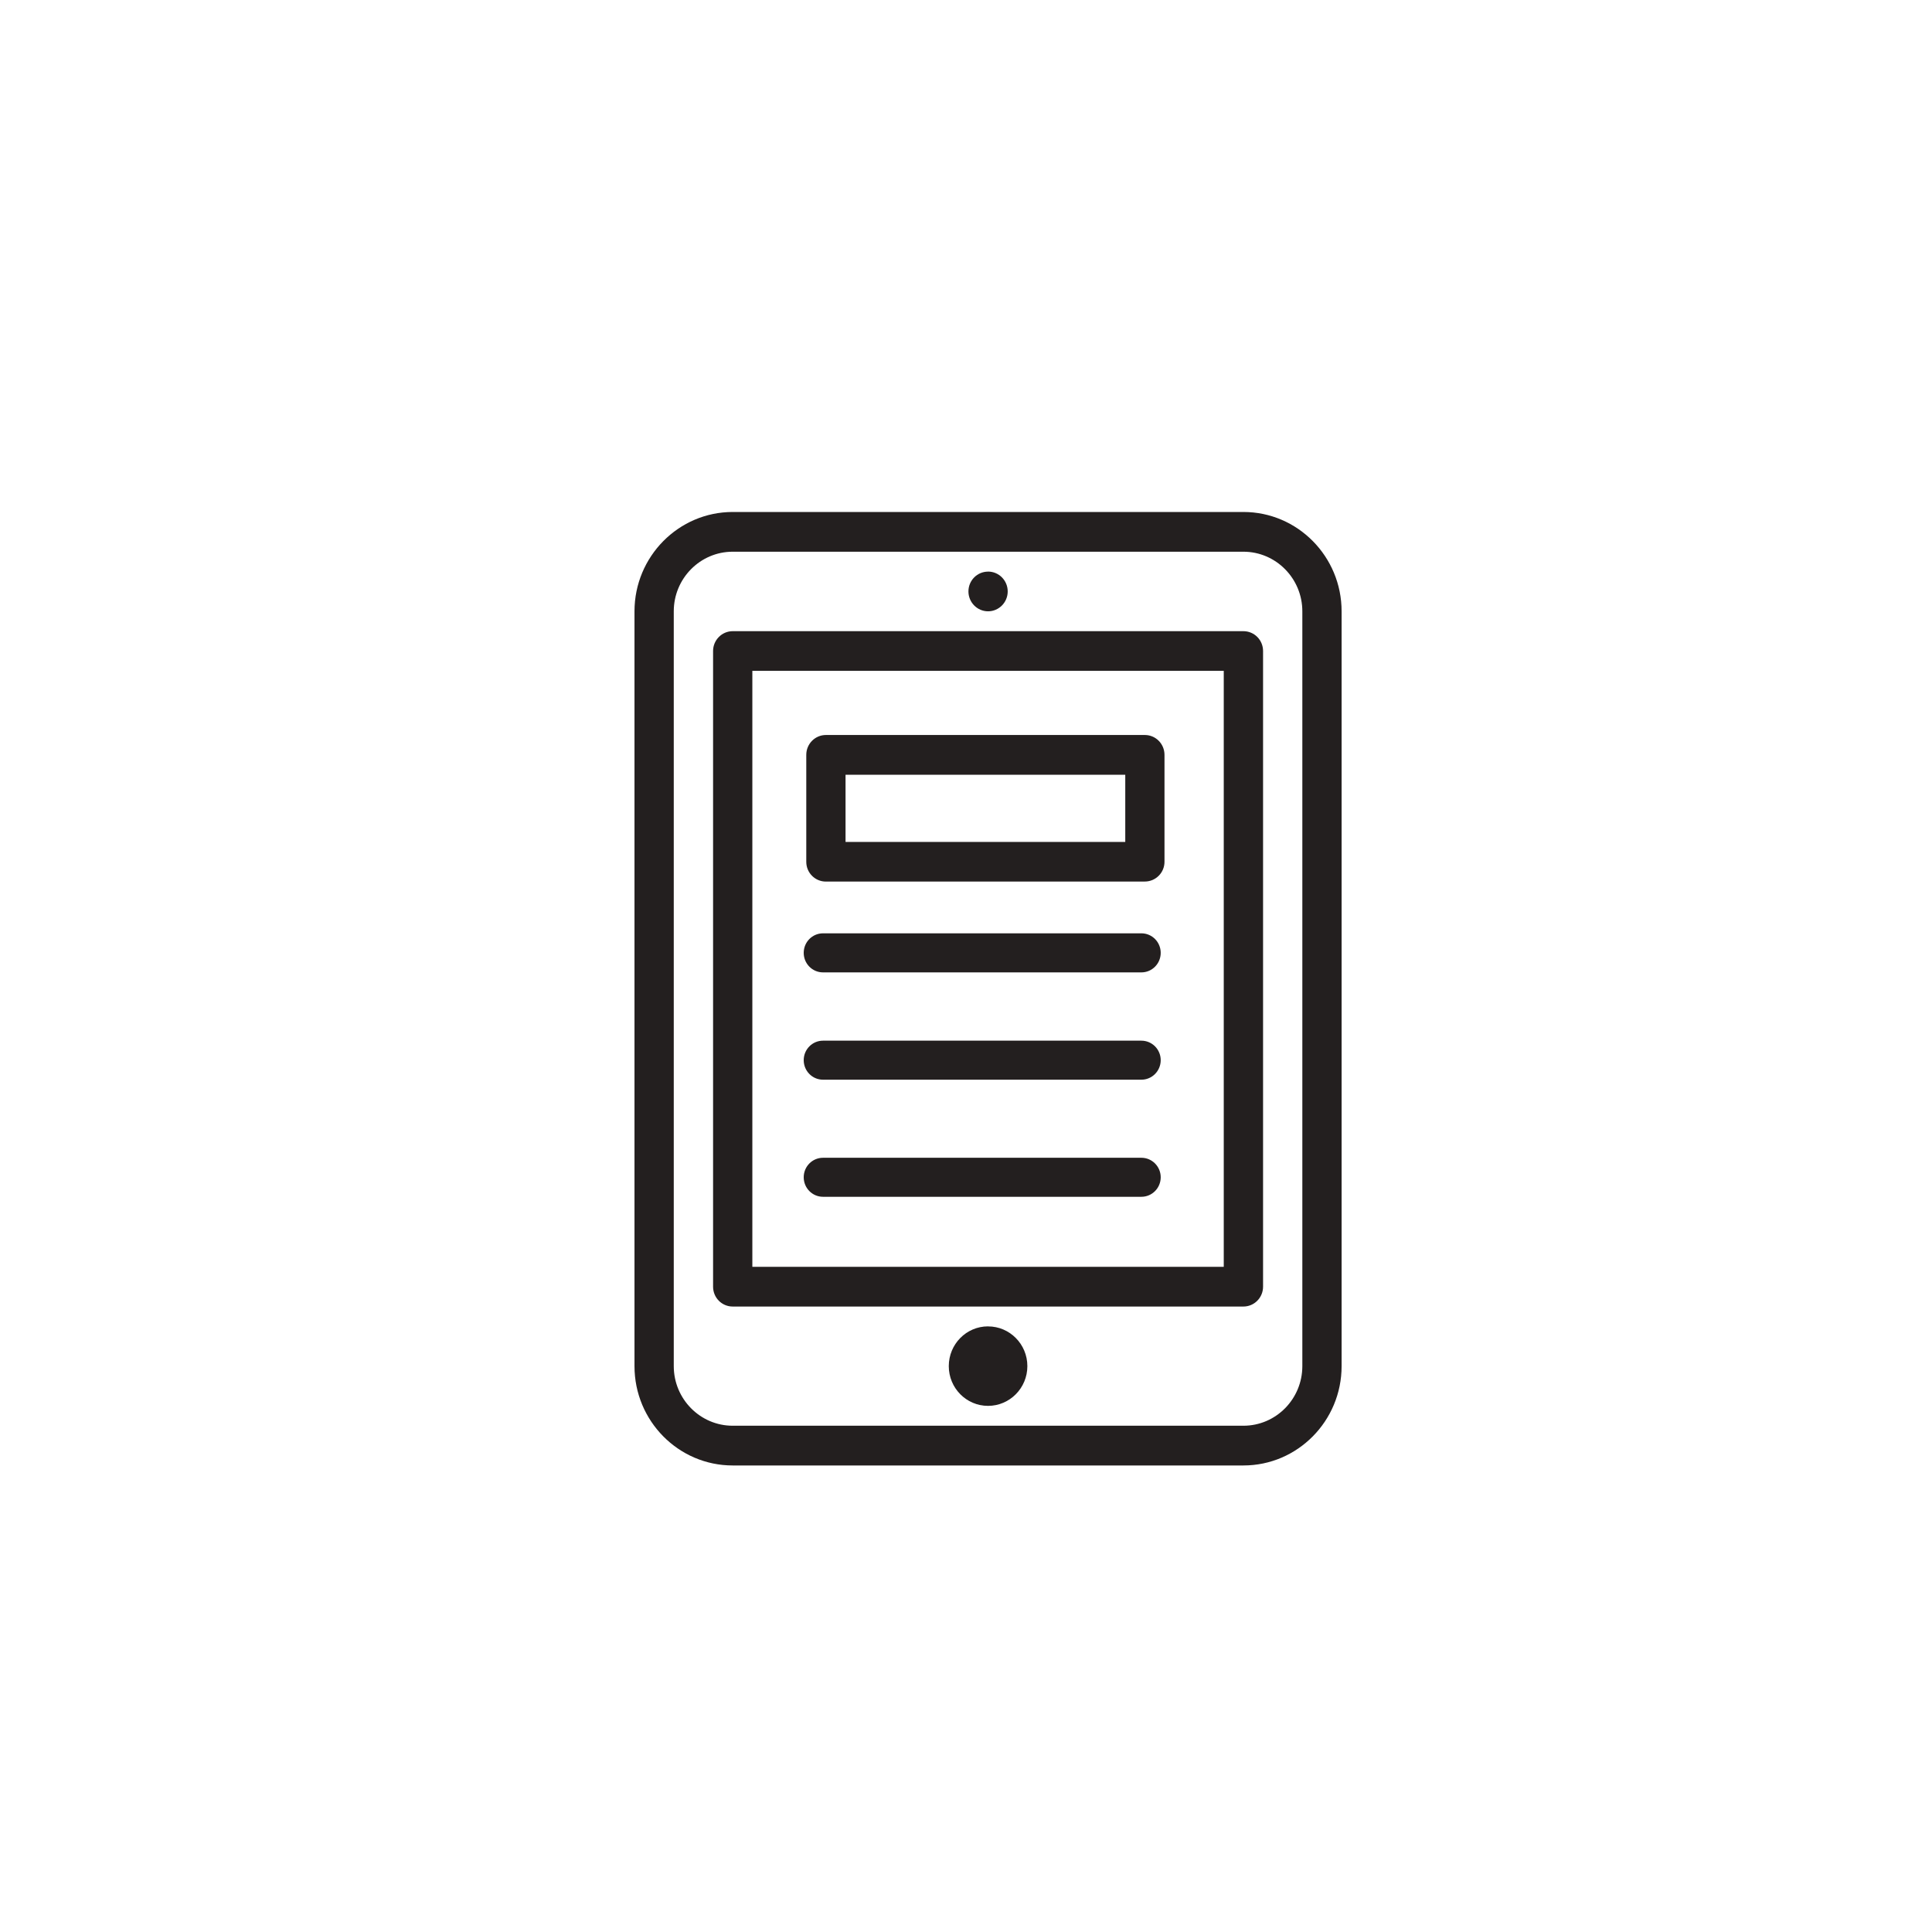
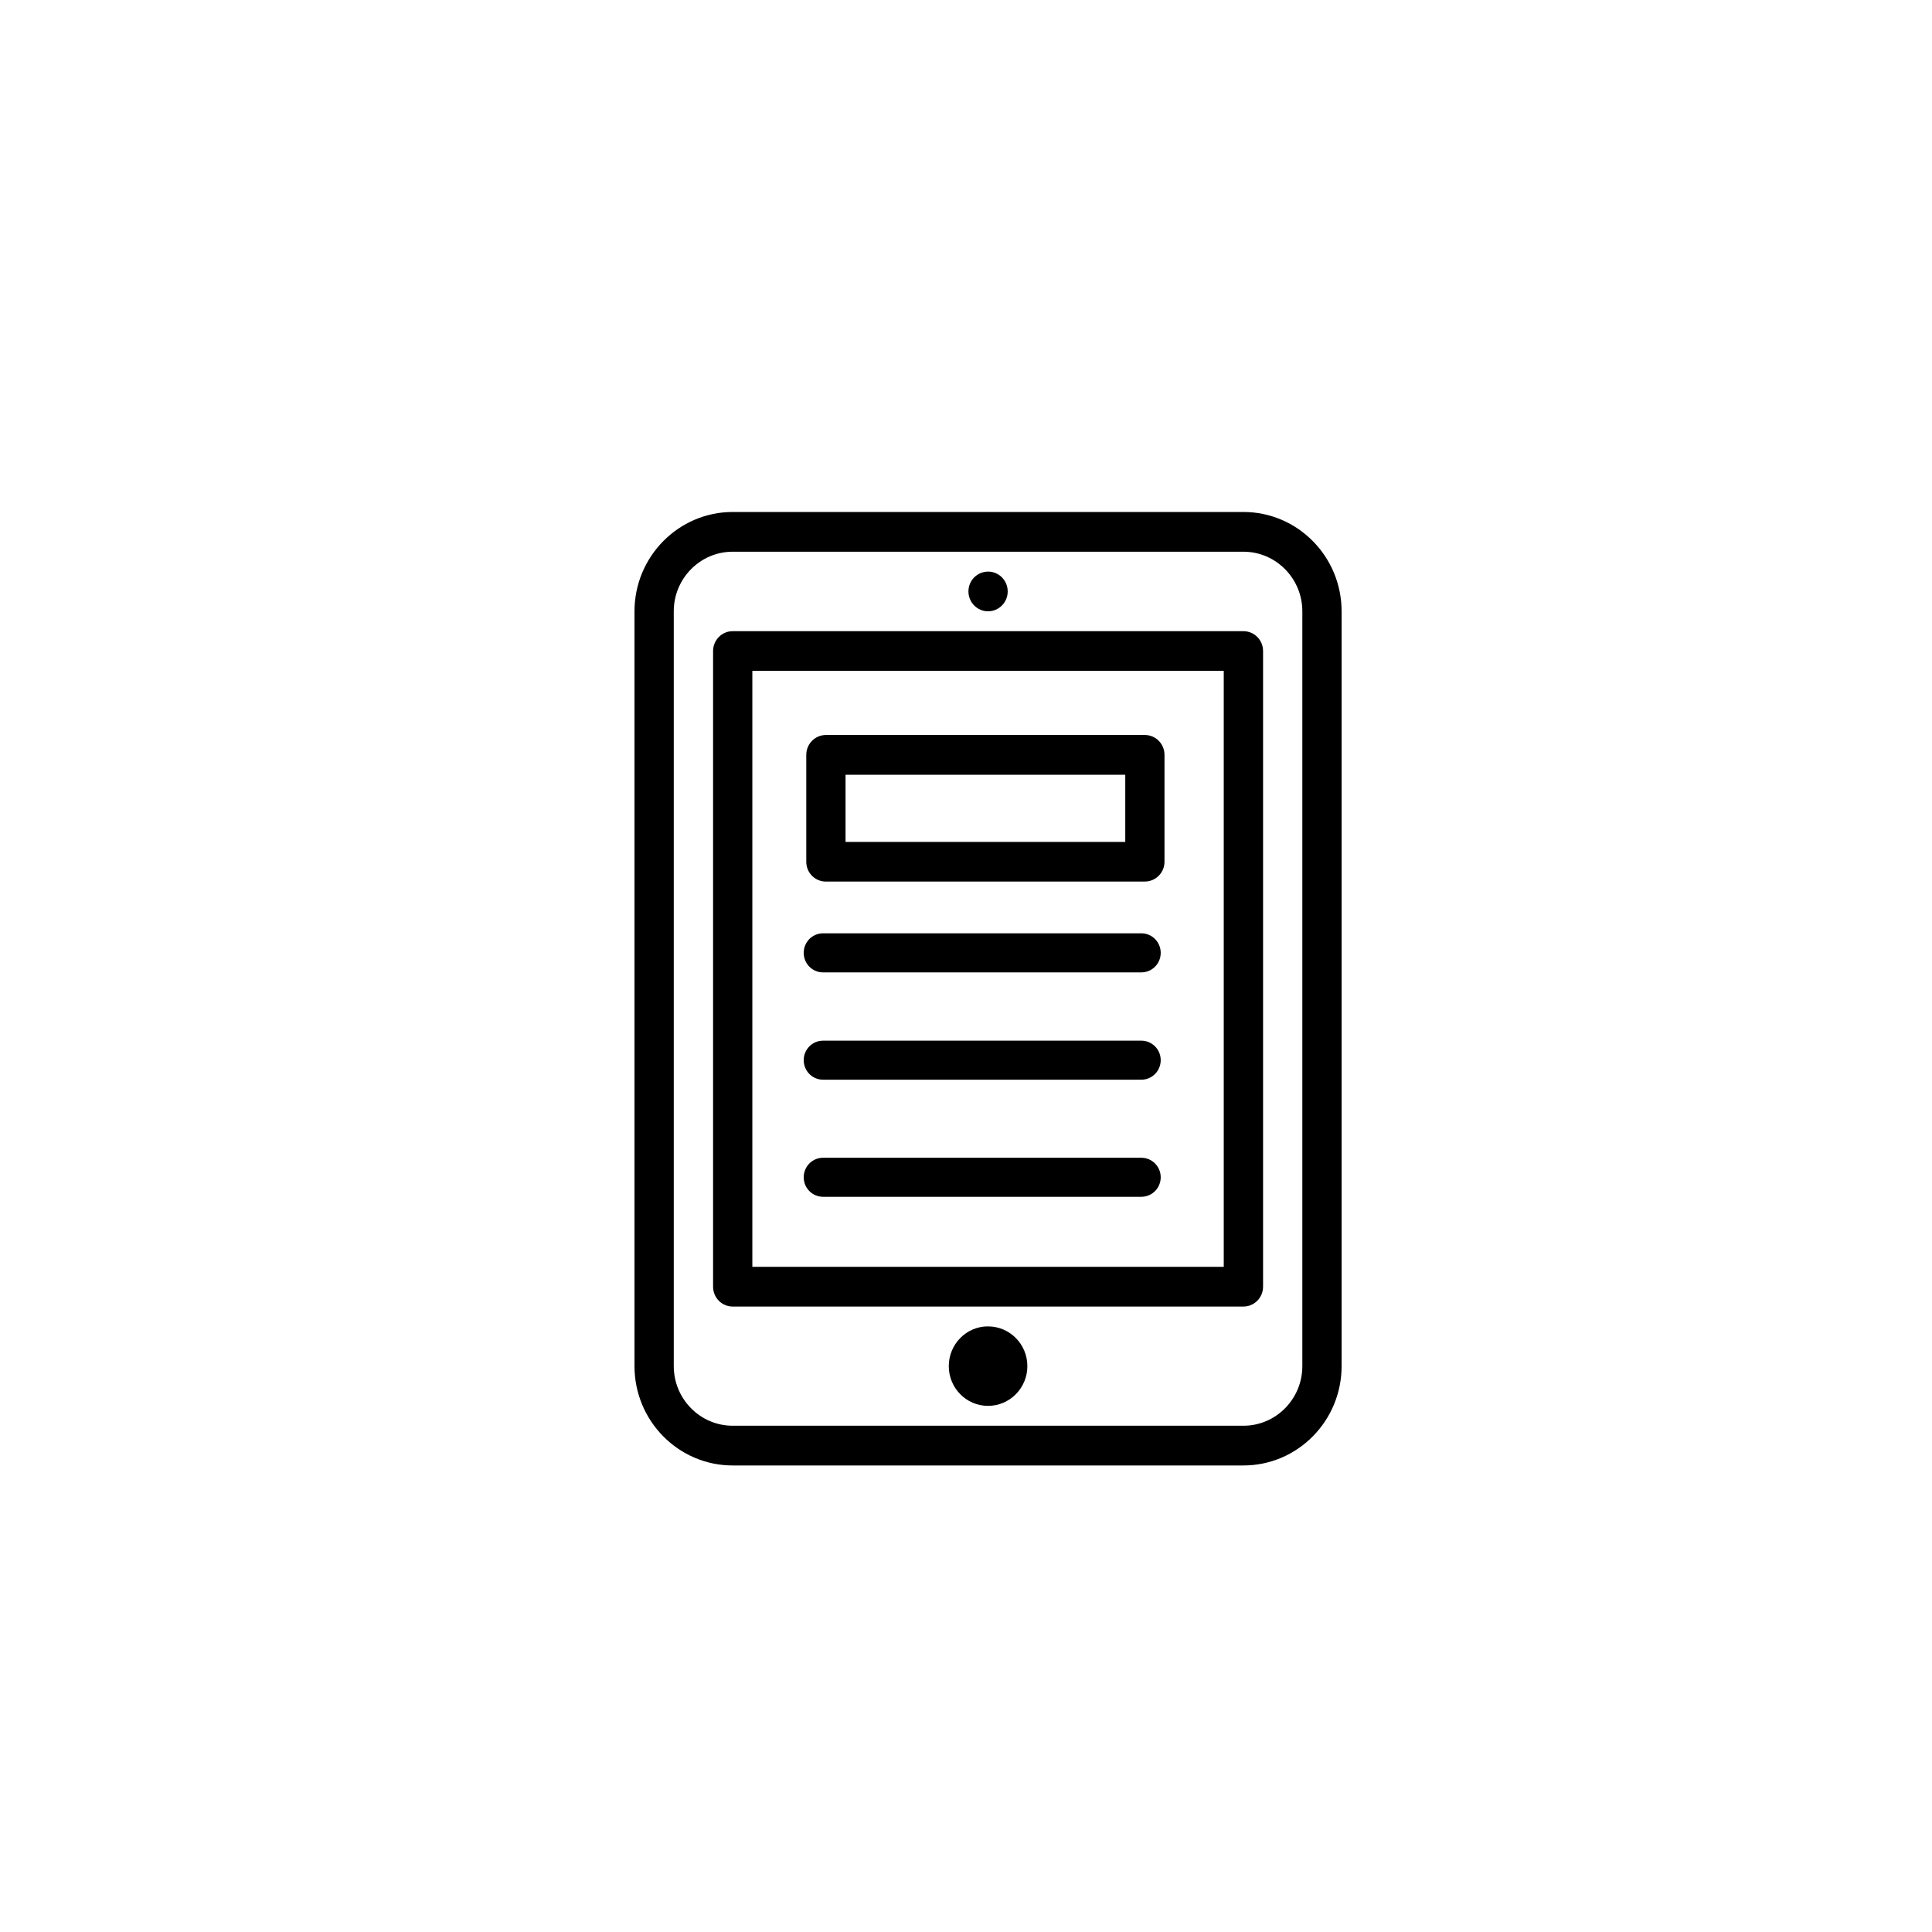
<svg xmlns="http://www.w3.org/2000/svg" width="46" height="46" viewBox="0 0 46 46">
-   <g fill="#231F1F" fill-rule="evenodd">
+   <g fill="currentColor" fill-rule="evenodd">
    <path d="M29.605 34.892h-12.16c-1.29 0-2.338-1.06-2.338-2.365V14.555c0-1.304 1.05-2.365 2.338-2.365h12.16c1.29 0 2.338 1.06 2.338 2.365v17.972c0 1.304-1.048 2.365-2.338 2.365zm-12.16-21.756c-.773 0-1.403.636-1.403 1.42v17.97c0 .784.63 1.42 1.403 1.42h12.16c.774 0 1.403-.636 1.403-1.42v-17.97c0-.784-.63-1.42-1.403-1.42h-12.16z" />
    <path d="M23.525 31.58c-.517 0-.935.424-.935.947 0 .522.418.946.935.946.516 0 .936-.424.936-.946 0-.523-.42-.946-.935-.946M29.605 31.108h-12.16c-.258 0-.467-.21-.467-.473V15.5c0-.26.21-.472.467-.472h12.16c.258 0 .468.21.468.472v15.135c0 .262-.21.473-.468.473zm-11.692-.945h11.224v-14.19H17.913v14.19zM23.525 13.61c-.258 0-.467.21-.467.472 0 .26.21.473.467.473.258 0 .468-.212.468-.473 0-.262-.21-.473-.468-.473" />
    <path d="M27.26 20.99h-7.596c-.258 0-.467-.21-.467-.47v-2.547c0-.262.21-.473.467-.473h7.595c.257 0 .467.21.467.473v2.546c0 .26-.21.47-.468.47zm-7.128-.944h6.66v-1.6h-6.66v1.6zM27.176 23.152h-7.58c-.255 0-.46-.208-.46-.465s.205-.465.46-.465h7.58c.254 0 .46.208.46.465s-.206.465-.46.465M27.176 25.707h-7.58c-.255 0-.46-.208-.46-.465 0-.256.205-.464.46-.464h7.58c.254 0 .46.208.46.464 0 .257-.206.465-.46.465M27.176 28.495h-7.58c-.255 0-.46-.208-.46-.465 0-.256.205-.464.46-.464h7.58c.254 0 .46.208.46.464 0 .257-.206.465-.46.465" />
  </g>
</svg>
